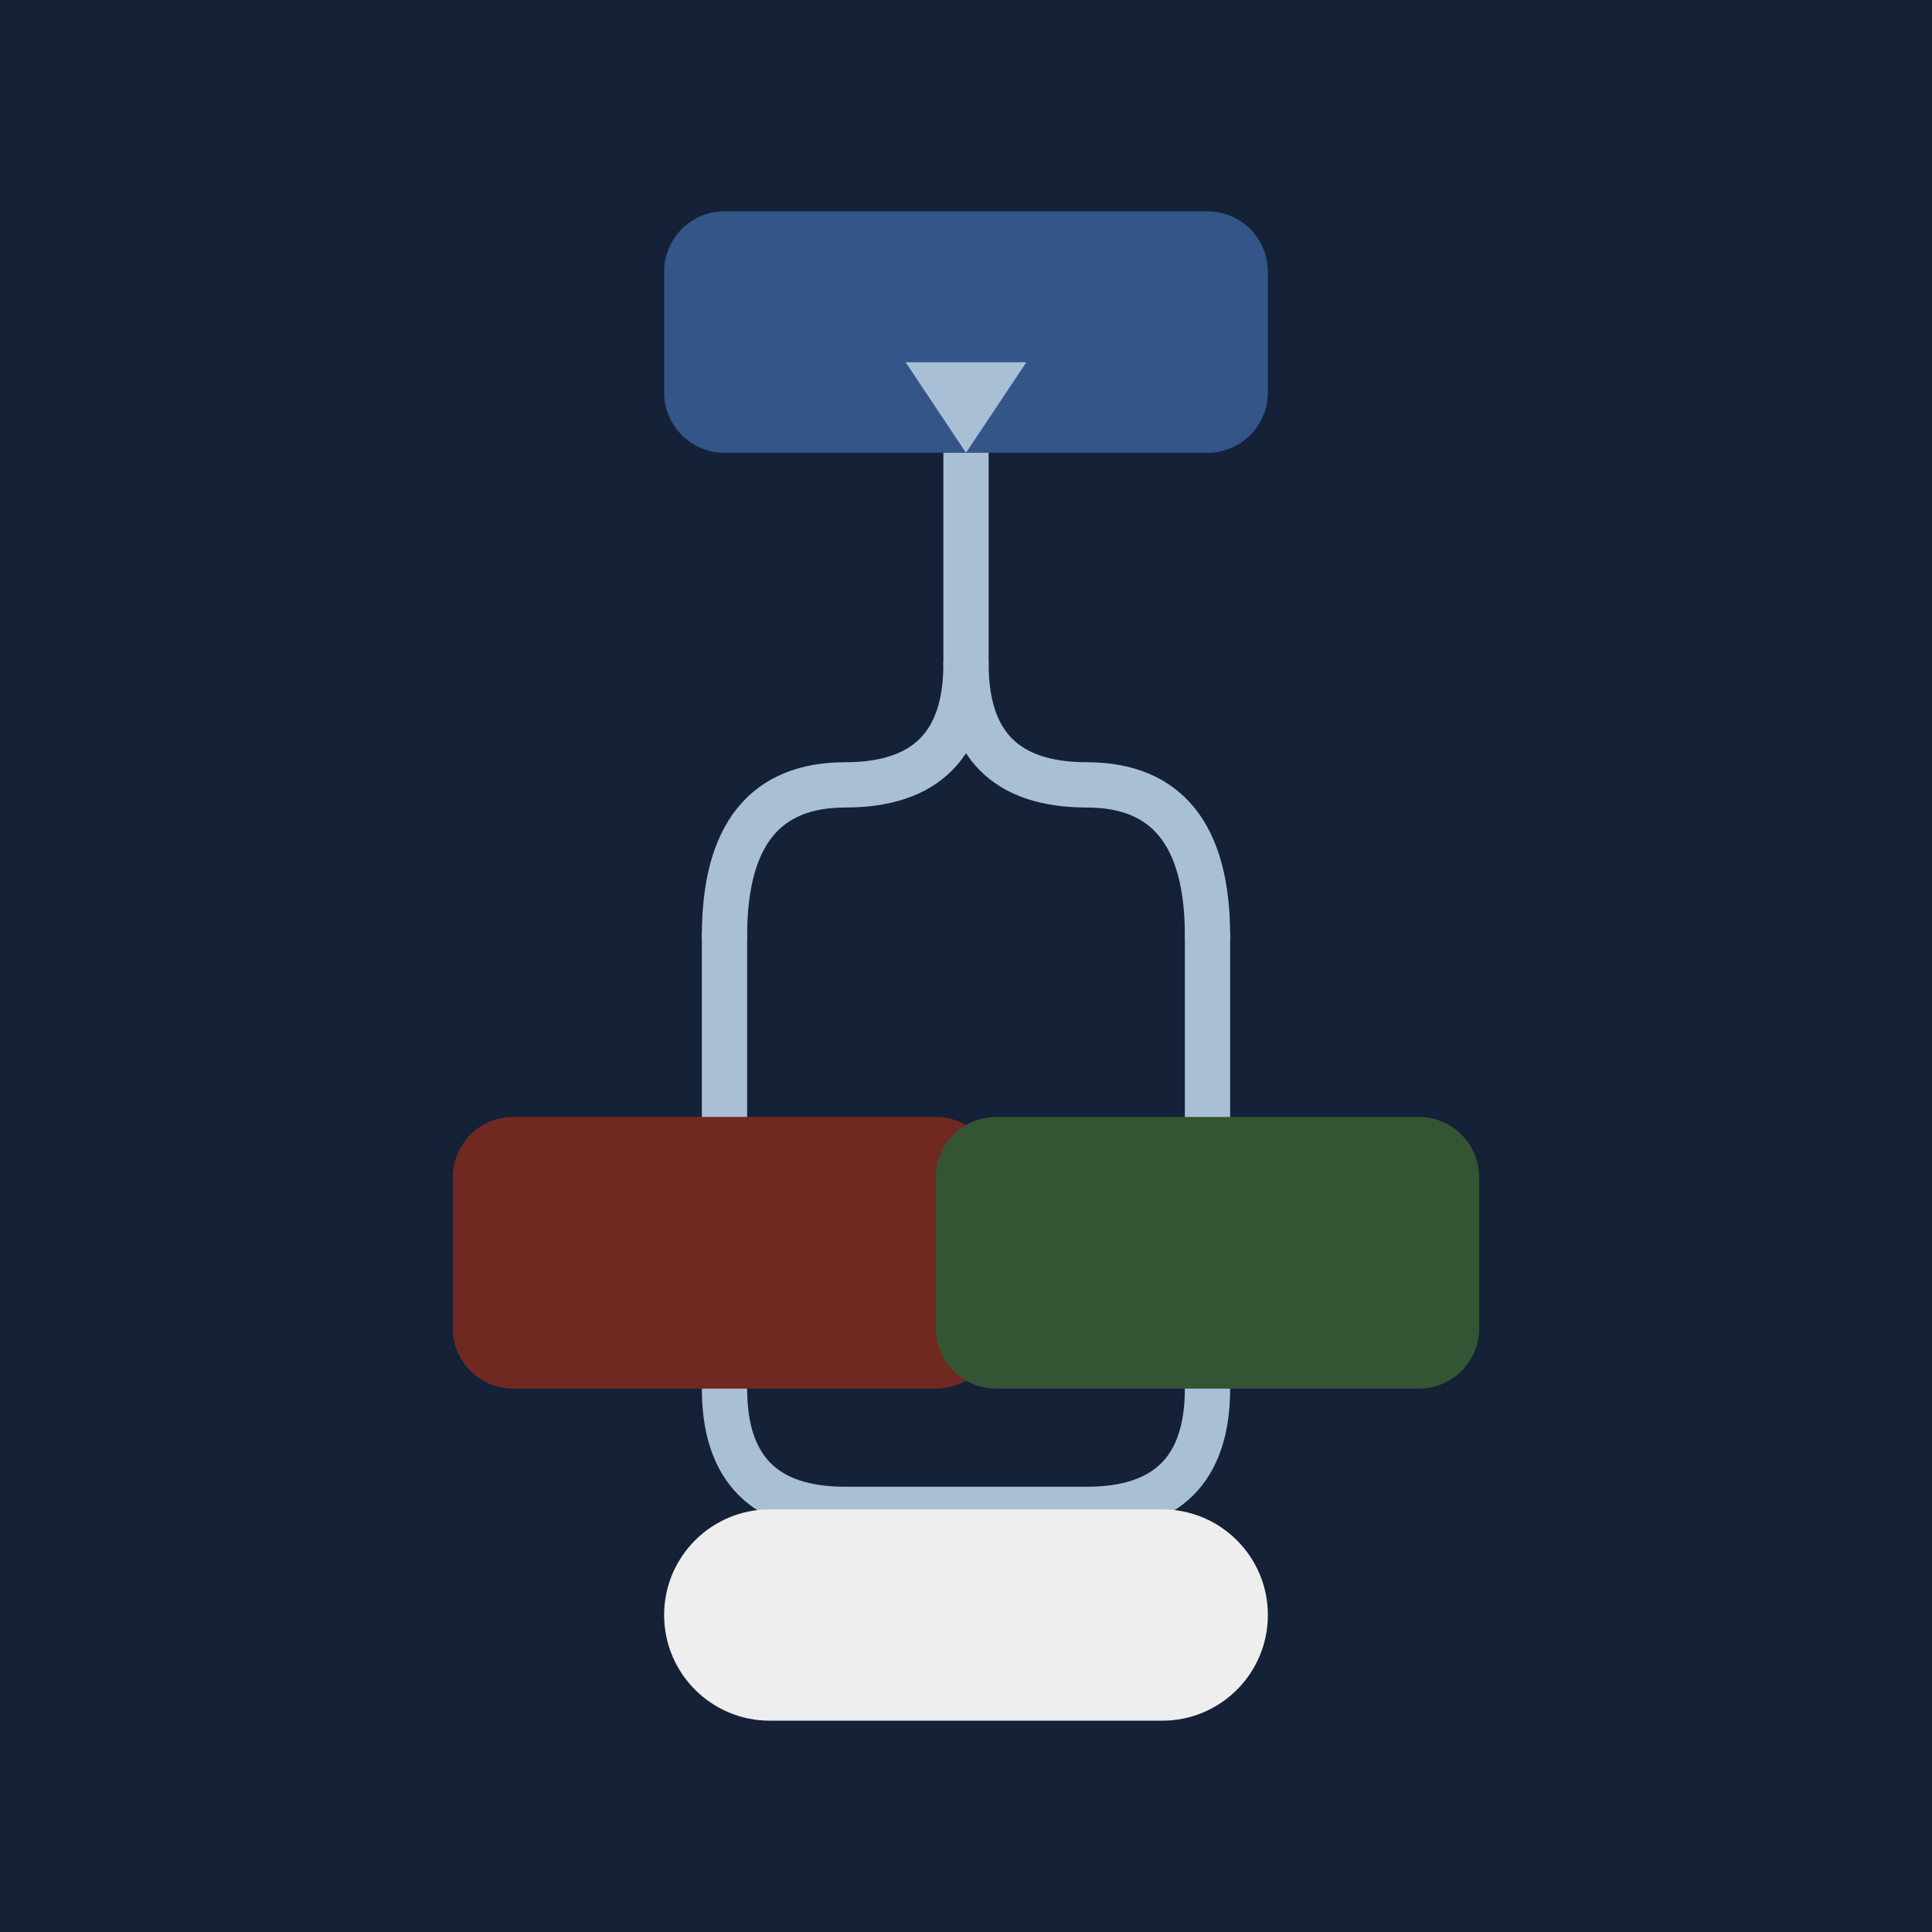
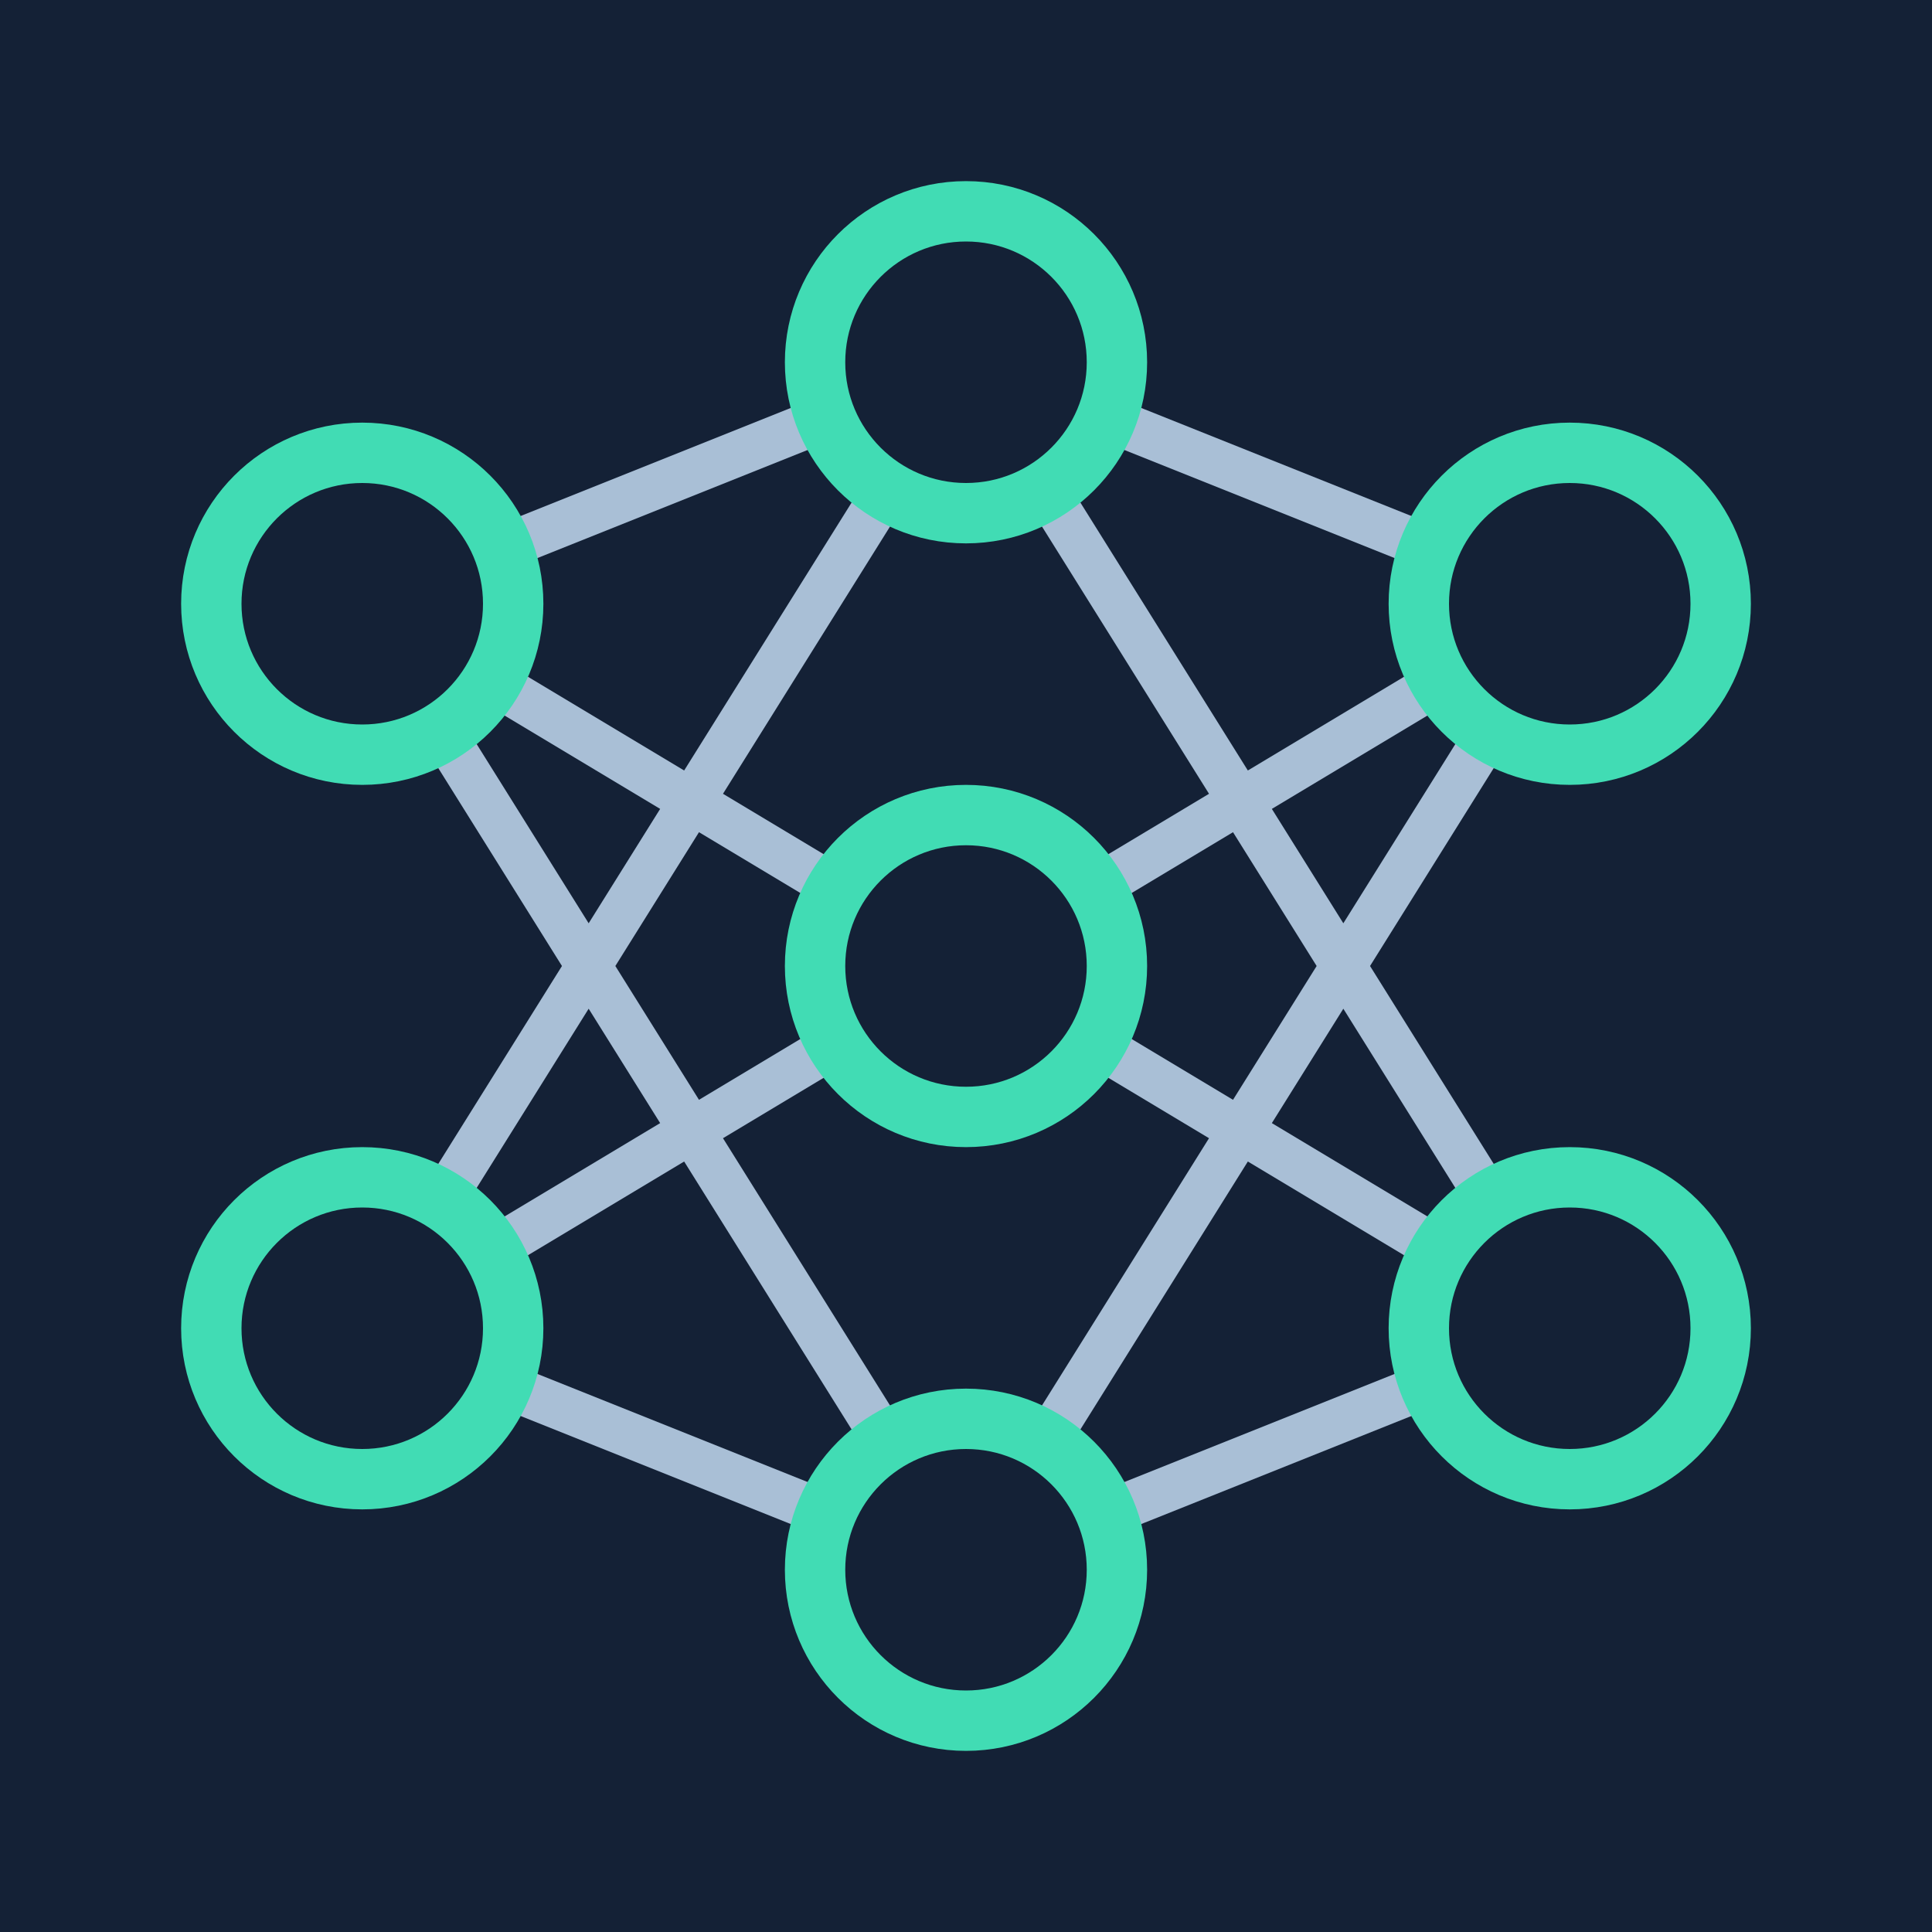
<svg xmlns="http://www.w3.org/2000/svg" width="128" height="128" viewBox="0 0 128 128">
-   <rect width="128" height="128" rx="0" fill="#142136" />
-   <g fill="none" stroke="#a9bfd6" stroke-width="3" stroke-linecap="round">
-     <path d="M64 30V44M48 62V74M80 62V74M48 92Q48 100 56 100H72Q80 100 80 92V92" />
-     <path d="M64 44Q64 52 56 52H56Q48 52 48 62M64 44Q64 52 72 52Q80 52 80 62" />
+   <rect width="128" height="128" fill="#142136" />
+   <g fill="none" stroke="#a9bfd6" stroke-width="3" stroke-linecap="round" stroke-linejoin="round">
+     <path d="M24 40 64 24M24 40 64 64M24 40 64 104M24 88 64 24M24 88 64 64M24 88 64 104" />
+     <path d="M64 24 104 40M64 24 104 88M64 64 104 40M64 64 104 88M64 104 104 40M64 104 104 88" />
  </g>
-   <rect x="44" y="14" width="40" height="16" rx="4" fill="#335588" />
-   <rect x="30" y="74" width="36" height="18" rx="4" fill="#702921" />
-   <rect x="62" y="74" width="36" height="18" rx="4" fill="#335533" />
-   <rect x="44" y="100" width="40" height="14" rx="7" fill="#eeeeee" />
-   <path d="M64 30l-4-6h8z" fill="#a9bfd6" />
+   <g fill="#142136" stroke="#41dcb4" stroke-width="4">
+     <circle cx="24" cy="40" r="10" />
+     <circle cx="24" cy="88" r="10" />
+     <circle cx="64" cy="24" r="10" />
+     <circle cx="64" cy="64" r="10" />
+     <circle cx="64" cy="104" r="10" />
+     <circle cx="104" cy="40" r="10" />
+     <circle cx="104" cy="88" r="10" />
+   </g>
</svg>
